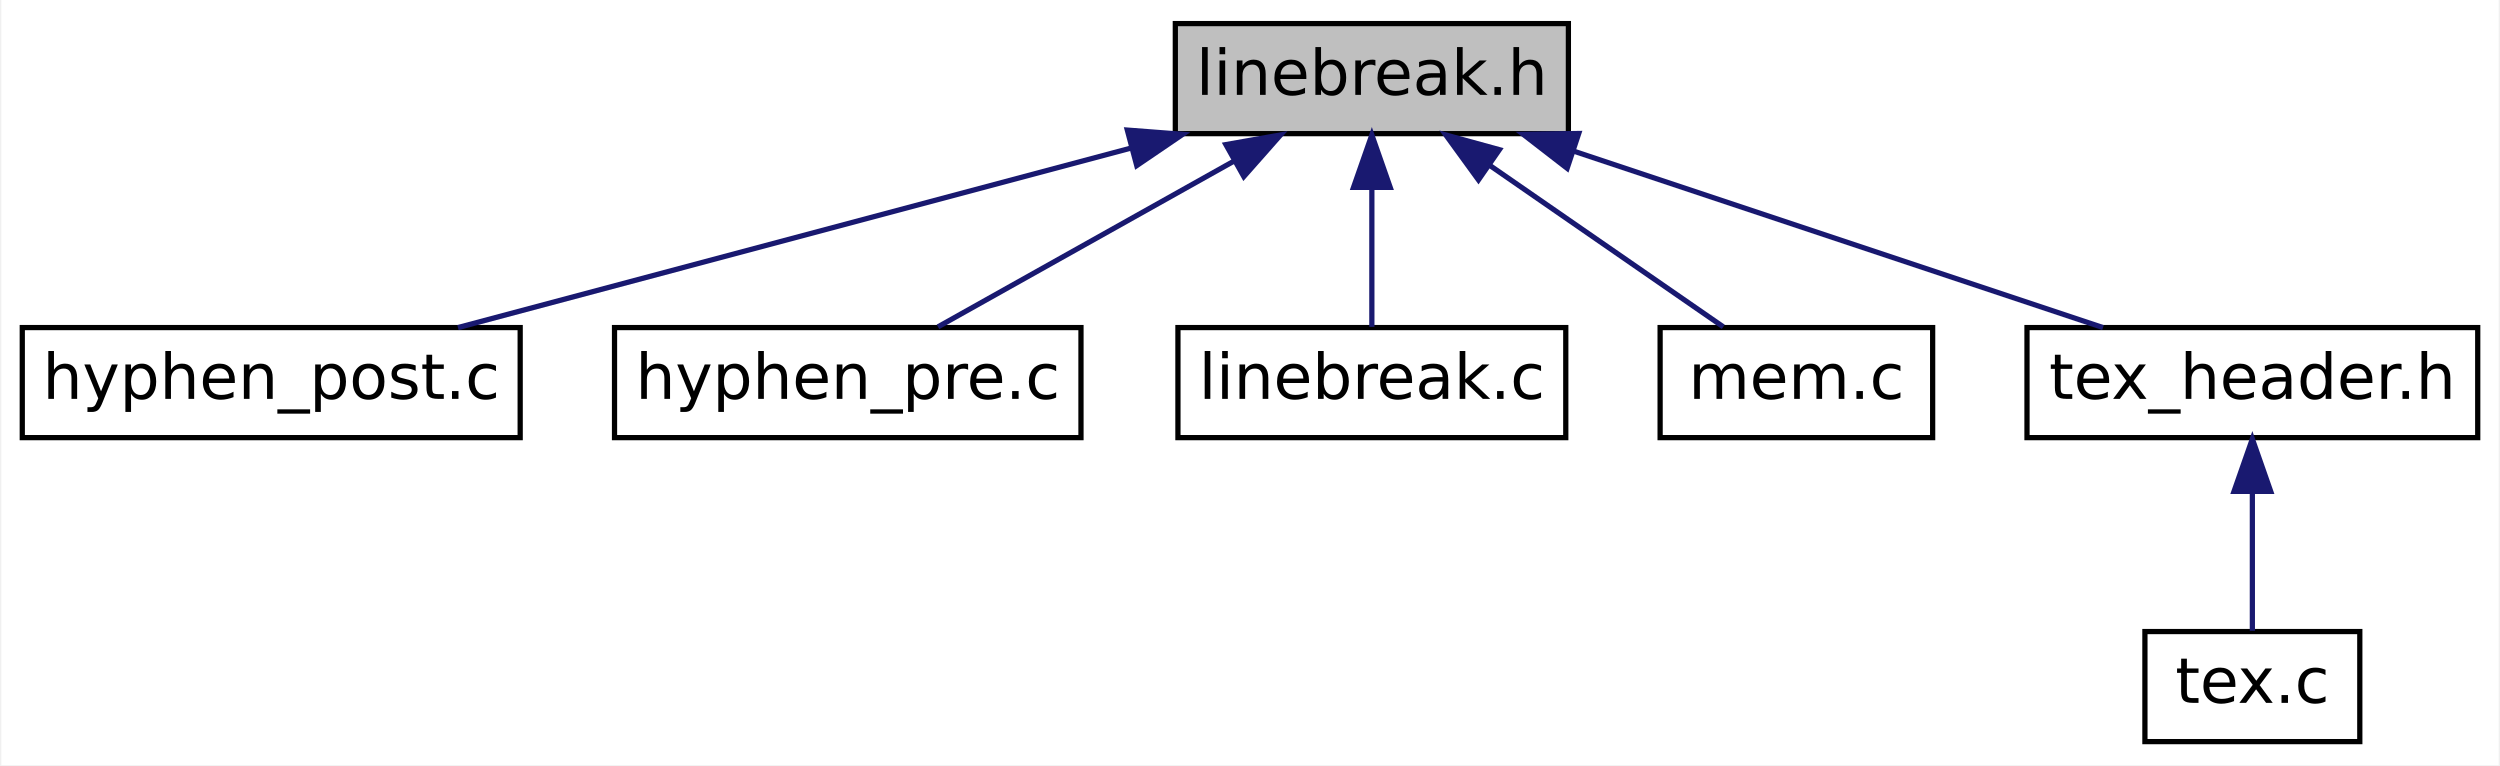
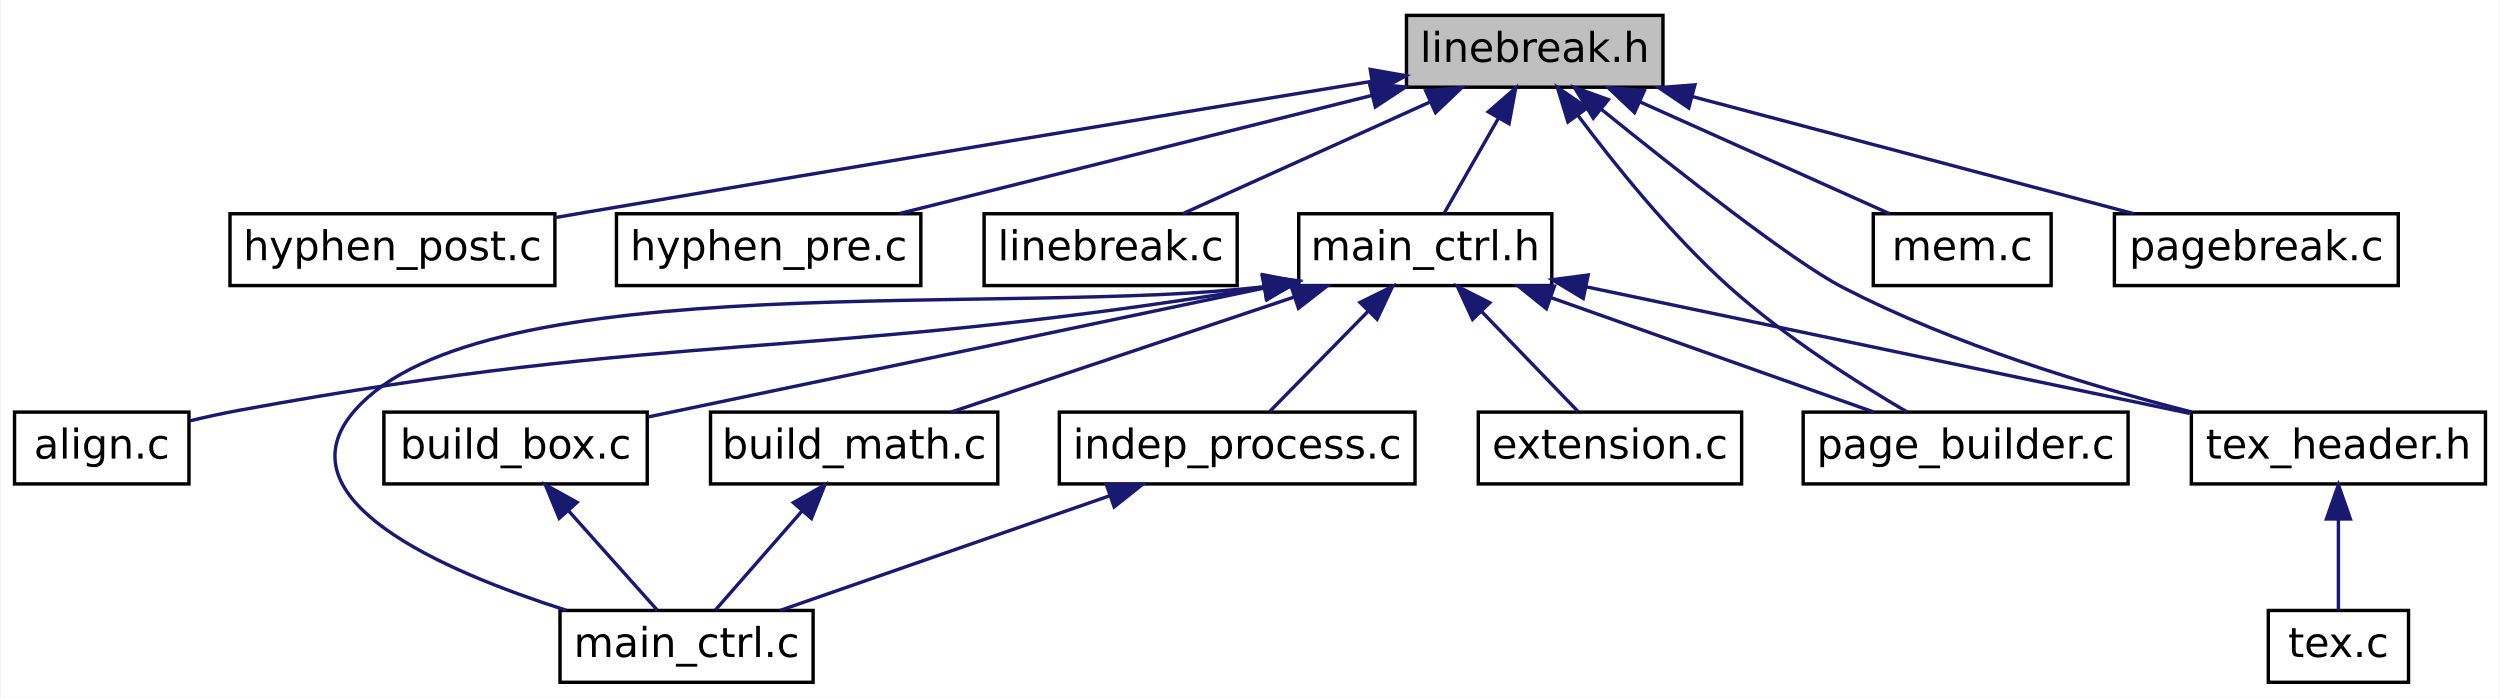
- <svg xmlns="http://www.w3.org/2000/svg" xmlns:xlink="http://www.w3.org/1999/xlink" width="477pt" height="146pt" viewBox="0.00 0.00 476.50 146.00">
-   <g id="graph0" class="graph" transform="scale(1 1) rotate(0) translate(4 142)">
-     <polygon fill="white" stroke="transparent" points="-4,4 -4,-142 472.5,-142 472.5,4 -4,4" />
+ <svg xmlns="http://www.w3.org/2000/svg" xmlns:xlink="http://www.w3.org/1999/xlink" width="731pt" height="204pt" viewBox="0.00 0.00 730.50 204.00">
+   <g id="graph0" class="graph" transform="scale(1 1) rotate(0) translate(4 200)">
+     <polygon fill="white" stroke="transparent" points="-4,4 -4,-200 726.5,-200 726.5,4 -4,4" />
    <g id="node1" class="node">
      <g id="a_node1">
        <a xlink:title=" ">
-           <polygon fill="#bfbfbf" stroke="black" points="220,-116.5 220,-137.5 295,-137.5 295,-116.5 220,-116.5" />
-           <text text-anchor="middle" x="257.5" y="-123.9" font-family="DejaVuSans" font-size="12.00">linebreak.h</text>
+           <polygon fill="#bfbfbf" stroke="black" points="407,-174.5 407,-195.5 482,-195.5 482,-174.5 407,-174.5" />
+           <text text-anchor="middle" x="444.5" y="-181.9" font-family="DejaVuSans" font-size="12.00">linebreak.h</text>
        </a>
      </g>
    </g>
    <g id="node2" class="node">
      <g id="a_node2">
        <a xlink:href="hyphen__post_8c.html" target="_top" xlink:title=" ">
-           <polygon fill="white" stroke="black" points="0,-58.5 0,-79.5 95,-79.5 95,-58.5 0,-58.5" />
-           <text text-anchor="middle" x="47.5" y="-65.9" font-family="DejaVuSans" font-size="12.00">hyphen_post.c</text>
+           <polygon fill="white" stroke="black" points="63,-116.5 63,-137.5 158,-137.5 158,-116.5 63,-116.5" />
+           <text text-anchor="middle" x="110.5" y="-123.9" font-family="DejaVuSans" font-size="12.00">hyphen_post.c</text>
        </a>
      </g>
    </g>
    <g id="edge1" class="edge">
-       <path fill="none" stroke="midnightblue" d="M211.45,-113.72C172.84,-103.42 118.49,-88.93 83.13,-79.5" />
-       <polygon fill="midnightblue" stroke="midnightblue" points="210.84,-117.18 221.4,-116.37 212.64,-110.41 210.84,-117.18" />
+       <path fill="none" stroke="midnightblue" d="M396.66,-176.19C341.43,-167.14 247.86,-151.72 167.5,-138 164.43,-137.48 161.27,-136.93 158.08,-136.38" />
+       <polygon fill="midnightblue" stroke="midnightblue" points="396.41,-179.7 406.85,-177.86 397.54,-172.79 396.41,-179.7" />
    </g>
    <g id="node3" class="node">
      <g id="a_node3">
        <a xlink:href="hyphen__pre_8c.html" target="_top" xlink:title=" ">
-           <polygon fill="white" stroke="black" points="113,-58.5 113,-79.5 202,-79.5 202,-58.5 113,-58.5" />
-           <text text-anchor="middle" x="157.5" y="-65.9" font-family="DejaVuSans" font-size="12.00">hyphen_pre.c</text>
+           <polygon fill="white" stroke="black" points="176,-116.5 176,-137.5 265,-137.5 265,-116.5 176,-116.5" />
+           <text text-anchor="middle" x="220.5" y="-123.9" font-family="DejaVuSans" font-size="12.00">hyphen_pre.c</text>
        </a>
      </g>
    </g>
    <g id="edge2" class="edge">
-       <path fill="none" stroke="midnightblue" d="M231.29,-111.32C213.43,-101.32 190.28,-88.36 174.72,-79.64" />
-       <polygon fill="midnightblue" stroke="midnightblue" points="229.65,-114.41 240.08,-116.25 233.07,-108.31 229.65,-114.41" />
+       <path fill="none" stroke="midnightblue" d="M396.95,-172.11C355.77,-161.82 296.98,-147.12 258.78,-137.57" />
+       <polygon fill="midnightblue" stroke="midnightblue" points="396.2,-175.53 406.75,-174.56 397.9,-168.74 396.2,-175.53" />
    </g>
    <g id="node4" class="node">
      <g id="a_node4">
        <a xlink:href="linebreak_8c.html" target="_top" xlink:title=" ">
-           <polygon fill="white" stroke="black" points="220.5,-58.5 220.5,-79.5 294.5,-79.5 294.5,-58.5 220.5,-58.5" />
-           <text text-anchor="middle" x="257.5" y="-65.9" font-family="DejaVuSans" font-size="12.00">linebreak.c</text>
+           <polygon fill="white" stroke="black" points="283.5,-116.5 283.5,-137.5 357.5,-137.5 357.5,-116.5 283.5,-116.5" />
+           <text text-anchor="middle" x="320.5" y="-123.9" font-family="DejaVuSans" font-size="12.00">linebreak.c</text>
        </a>
      </g>
    </g>
    <g id="edge3" class="edge">
-       <path fill="none" stroke="midnightblue" d="M257.5,-106.16C257.5,-97.16 257.5,-86.92 257.5,-79.64" />
-       <polygon fill="midnightblue" stroke="midnightblue" points="254,-106.25 257.5,-116.25 261,-106.25 254,-106.25" />
+       <path fill="none" stroke="midnightblue" d="M414.05,-170.25C391.53,-160.08 361.44,-146.49 341.54,-137.5" />
+       <polygon fill="midnightblue" stroke="midnightblue" points="412.63,-173.45 423.18,-174.37 415.51,-167.07 412.63,-173.45" />
    </g>
    <g id="node5" class="node">
      <g id="a_node5">
+         <a xlink:href="main__ctrl_8h.html" target="_top" xlink:title=" ">
+           <polygon fill="white" stroke="black" points="375.5,-116.5 375.5,-137.5 449.5,-137.5 449.5,-116.5 375.5,-116.5" />
+           <text text-anchor="middle" x="412.5" y="-123.9" font-family="DejaVuSans" font-size="12.00">main_ctrl.h</text>
+         </a>
+       </g>
+     </g>
+     <g id="edge4" class="edge">
+       <path fill="none" stroke="midnightblue" d="M433.84,-165.34C428.53,-156.06 422.35,-145.24 418.01,-137.64" />
+       <polygon fill="midnightblue" stroke="midnightblue" points="430.93,-167.3 438.93,-174.25 437,-163.83 430.93,-167.3" />
+     </g>
+     <g id="node12" class="node">
+       <g id="a_node12">
+         <a xlink:href="page__builder_8c.html" target="_top" xlink:title=" ">
+           <polygon fill="white" stroke="black" points="523,-58.5 523,-79.5 618,-79.5 618,-58.5 523,-58.5" />
+           <text text-anchor="middle" x="570.5" y="-65.9" font-family="DejaVuSans" font-size="12.00">page_builder.c</text>
+         </a>
+       </g>
+     </g>
+     <g id="edge18" class="edge">
+       <path fill="none" stroke="midnightblue" d="M457.08,-166.34C467.89,-151.86 484.4,-131.32 501.5,-116 517.69,-101.49 538.79,-88.1 553.37,-79.55" />
+       <polygon fill="midnightblue" stroke="midnightblue" points="454.21,-164.33 451.13,-174.47 459.86,-168.47 454.21,-164.33" />
+     </g>
+     <g id="node13" class="node">
+       <g id="a_node13">
+         <a xlink:href="tex__header_8h.html" target="_top" xlink:title=" ">
+           <polygon fill="white" stroke="black" points="636.5,-58.5 636.5,-79.5 722.5,-79.5 722.5,-58.5 636.5,-58.5" />
+           <text text-anchor="middle" x="679.5" y="-65.9" font-family="DejaVuSans" font-size="12.00">tex_header.h</text>
+         </a>
+       </g>
+     </g>
+     <g id="edge20" class="edge">
+       <path fill="none" stroke="midnightblue" d="M464.02,-168.01C485.8,-150.39 519.91,-123.54 534.5,-116 566.99,-99.2 606.77,-87.12 636.44,-79.56" />
+       <polygon fill="midnightblue" stroke="midnightblue" points="461.62,-165.45 456.07,-174.47 466.03,-170.88 461.62,-165.45" />
+     </g>
+     <g id="node15" class="node">
+       <g id="a_node15">
        <a xlink:href="mem_8c.html" target="_top" xlink:title=" ">
-           <polygon fill="white" stroke="black" points="312.5,-58.5 312.5,-79.5 364.5,-79.5 364.5,-58.5 312.5,-58.5" />
-           <text text-anchor="middle" x="338.5" y="-65.9" font-family="DejaVuSans" font-size="12.00">mem.c</text>
-         </a>
-       </g>
-     </g>
-     <g id="edge4" class="edge">
-       <path fill="none" stroke="midnightblue" d="M279.93,-110.49C294.23,-100.61 312.29,-88.12 324.55,-79.64" />
-       <polygon fill="midnightblue" stroke="midnightblue" points="277.84,-107.68 271.61,-116.25 281.83,-113.44 277.84,-107.68" />
+           <polygon fill="white" stroke="black" points="543.5,-116.5 543.5,-137.5 595.5,-137.5 595.5,-116.5 543.5,-116.5" />
+           <text text-anchor="middle" x="569.5" y="-123.9" font-family="DejaVuSans" font-size="12.00">mem.c</text>
+         </a>
+       </g>
+     </g>
+     <g id="edge17" class="edge">
+       <path fill="none" stroke="midnightblue" d="M475.2,-170.25C497.9,-160.08 528.23,-146.49 548.29,-137.5" />
+       <polygon fill="midnightblue" stroke="midnightblue" points="473.68,-167.09 465.99,-174.37 476.55,-173.48 473.68,-167.09" />
+     </g>
+     <g id="node16" class="node">
+       <g id="a_node16">
+         <a xlink:href="pagebreak_8c.html" target="_top" xlink:title=" ">
+           <polygon fill="white" stroke="black" points="614,-116.5 614,-137.5 697,-137.5 697,-116.5 614,-116.5" />
+           <text text-anchor="middle" x="655.5" y="-123.9" font-family="DejaVuSans" font-size="12.00">pagebreak.c</text>
+         </a>
+       </g>
+     </g>
+     <g id="edge19" class="edge">
+       <path fill="none" stroke="midnightblue" d="M490.77,-171.72C529.57,-161.42 584.18,-146.93 619.7,-137.5" />
+       <polygon fill="midnightblue" stroke="midnightblue" points="489.54,-168.43 480.77,-174.37 491.34,-175.19 489.54,-168.43" />
    </g>
    <g id="node6" class="node">
      <g id="a_node6">
-         <a xlink:href="tex__header_8h.html" target="_top" xlink:title=" ">
-           <polygon fill="white" stroke="black" points="382.5,-58.5 382.5,-79.5 468.5,-79.5 468.5,-58.5 382.5,-58.5" />
-           <text text-anchor="middle" x="425.5" y="-65.9" font-family="DejaVuSans" font-size="12.00">tex_header.h</text>
+         <a xlink:href="align_8c.html" target="_top" xlink:title=" ">
+           <polygon fill="white" stroke="black" points="0,-58.5 0,-79.5 51,-79.5 51,-58.5 0,-58.5" />
+           <text text-anchor="middle" x="25.5" y="-65.9" font-family="DejaVuSans" font-size="12.00">align.c</text>
        </a>
      </g>
    </g>
    <g id="edge5" class="edge">
-       <path fill="none" stroke="midnightblue" d="M295.93,-113.19C326.71,-102.93 369.19,-88.77 397,-79.5" />
-       <polygon fill="midnightblue" stroke="midnightblue" points="294.76,-109.89 286.38,-116.37 296.97,-116.53 294.76,-109.89" />
+       <path fill="none" stroke="midnightblue" d="M365.2,-115.92C231.84,-94.17 194.77,-103.79 65.5,-80 60.85,-79.14 55.94,-78.07 51.22,-76.94" />
+       <polygon fill="midnightblue" stroke="midnightblue" points="364.96,-119.43 375.4,-117.62 366.11,-112.53 364.96,-119.43" />
    </g>
    <g id="node7" class="node">
      <g id="a_node7">
+         <a xlink:href="build__box_8c.html" target="_top" xlink:title=" ">
+           <polygon fill="white" stroke="black" points="108,-58.5 108,-79.5 185,-79.5 185,-58.5 108,-58.5" />
+           <text text-anchor="middle" x="146.5" y="-65.9" font-family="DejaVuSans" font-size="12.00">build_box.c</text>
+         </a>
+       </g>
+     </g>
+     <g id="edge6" class="edge">
+       <path fill="none" stroke="midnightblue" d="M365.48,-115.8C328.85,-108.06 237.85,-89.06 185.23,-78.08" />
+       <polygon fill="midnightblue" stroke="midnightblue" points="364.84,-119.24 375.35,-117.9 366.29,-112.4 364.84,-119.24" />
+     </g>
+     <g id="node8" class="node">
+       <g id="a_node8">
+         <a xlink:href="main__ctrl_8c.html" target="_top" xlink:title=" ">
+           <polygon fill="white" stroke="black" points="159.5,-0.5 159.5,-21.5 233.5,-21.5 233.5,-0.5 159.5,-0.5" />
+           <text text-anchor="middle" x="196.5" y="-7.9" font-family="DejaVuSans" font-size="12.00">main_ctrl.c</text>
+         </a>
+       </g>
+     </g>
+     <g id="edge13" class="edge">
+       <path fill="none" stroke="midnightblue" d="M365.21,-116.17C292.01,-107.31 137.06,-122.96 99.5,-80 76.89,-54.14 125.06,-33.08 161.28,-21.57" />
+       <polygon fill="midnightblue" stroke="midnightblue" points="364.99,-119.68 375.39,-117.67 366.01,-112.75 364.99,-119.68" />
+     </g>
+     <g id="node9" class="node">
+       <g id="a_node9">
+         <a xlink:href="build__math_8c.html" target="_top" xlink:title=" ">
+           <polygon fill="white" stroke="black" points="203.5,-58.5 203.5,-79.5 287.5,-79.5 287.5,-58.5 203.5,-58.5" />
+           <text text-anchor="middle" x="245.5" y="-65.9" font-family="DejaVuSans" font-size="12.00">build_math.c</text>
+         </a>
+       </g>
+     </g>
+     <g id="edge8" class="edge">
+       <path fill="none" stroke="midnightblue" d="M374.3,-113.19C343.7,-102.93 301.47,-88.77 273.83,-79.5" />
+       <polygon fill="midnightblue" stroke="midnightblue" points="373.2,-116.51 383.79,-116.37 375.42,-109.88 373.2,-116.51" />
+     </g>
+     <g id="node10" class="node">
+       <g id="a_node10">
+         <a xlink:href="extension_8c.html" target="_top" xlink:title=" ">
+           <polygon fill="white" stroke="black" points="428,-58.5 428,-79.5 505,-79.5 505,-58.5 428,-58.5" />
+           <text text-anchor="middle" x="466.5" y="-65.9" font-family="DejaVuSans" font-size="12.00">extension.c</text>
+         </a>
+       </g>
+     </g>
+     <g id="edge10" class="edge">
+       <path fill="none" stroke="midnightblue" d="M429.1,-108.79C438.33,-99.21 449.49,-87.64 457.2,-79.64" />
+       <polygon fill="midnightblue" stroke="midnightblue" points="426.33,-106.62 421.91,-116.25 431.37,-111.48 426.33,-106.62" />
+     </g>
+     <g id="node11" class="node">
+       <g id="a_node11">
+         <a xlink:href="indep__process_8c.html" target="_top" xlink:title=" ">
+           <polygon fill="white" stroke="black" points="305.5,-58.5 305.5,-79.5 409.5,-79.5 409.5,-58.5 305.5,-58.5" />
+           <text text-anchor="middle" x="357.5" y="-65.9" font-family="DejaVuSans" font-size="12.00">indep_process.c</text>
+         </a>
+       </g>
+     </g>
+     <g id="edge11" class="edge">
+       <path fill="none" stroke="midnightblue" d="M395.88,-109.08C386.41,-99.44 374.9,-87.72 366.97,-79.64" />
+       <polygon fill="midnightblue" stroke="midnightblue" points="393.42,-111.56 402.92,-116.25 398.41,-106.66 393.42,-111.56" />
+     </g>
+     <g id="edge14" class="edge">
+       <path fill="none" stroke="midnightblue" d="M449.4,-112.92C478.28,-102.69 517.77,-88.69 543.69,-79.5" />
+       <polygon fill="midnightblue" stroke="midnightblue" points="447.92,-109.73 439.66,-116.37 450.26,-116.33 447.92,-109.73" />
+     </g>
+     <g id="edge15" class="edge">
+       <path fill="none" stroke="midnightblue" d="M459.51,-116.14C509.4,-105.68 587.57,-89.28 636.05,-79.11" />
+       <polygon fill="midnightblue" stroke="midnightblue" points="458.69,-112.74 449.63,-118.21 460.13,-119.59 458.69,-112.74" />
+     </g>
+     <g id="edge7" class="edge">
+       <path fill="none" stroke="midnightblue" d="M162.12,-50.5C170.63,-40.98 180.82,-29.56 187.89,-21.64" />
+       <polygon fill="midnightblue" stroke="midnightblue" points="159.26,-48.46 155.21,-58.25 164.48,-53.12 159.26,-48.46" />
+     </g>
+     <g id="edge9" class="edge">
+       <path fill="none" stroke="midnightblue" d="M230.19,-50.5C221.86,-40.98 211.86,-29.56 204.94,-21.64" />
+       <polygon fill="midnightblue" stroke="midnightblue" points="227.75,-53.02 236.96,-58.25 233.01,-48.41 227.75,-53.02" />
+     </g>
+     <g id="edge12" class="edge">
+       <path fill="none" stroke="midnightblue" d="M320.29,-55.06C290.82,-44.81 250.35,-30.73 223.82,-21.5" />
+       <polygon fill="midnightblue" stroke="midnightblue" points="319.23,-58.39 329.82,-58.37 321.53,-51.78 319.23,-58.39" />
+     </g>
+     <g id="node14" class="node">
+       <g id="a_node14">
        <a xlink:href="tex_8c.html" target="_top" xlink:title=" ">
-           <polygon fill="white" stroke="black" points="405,-0.5 405,-21.5 446,-21.5 446,-0.5 405,-0.5" />
-           <text text-anchor="middle" x="425.5" y="-7.9" font-family="DejaVuSans" font-size="12.00">tex.c</text>
-         </a>
-       </g>
-     </g>
-     <g id="edge6" class="edge">
-       <path fill="none" stroke="midnightblue" d="M425.5,-48.16C425.5,-39.16 425.5,-28.92 425.5,-21.64" />
-       <polygon fill="midnightblue" stroke="midnightblue" points="422,-48.25 425.5,-58.25 429,-48.25 422,-48.25" />
+           <polygon fill="white" stroke="black" points="659,-0.5 659,-21.5 700,-21.5 700,-0.5 659,-0.5" />
+           <text text-anchor="middle" x="679.5" y="-7.9" font-family="DejaVuSans" font-size="12.00">tex.c</text>
+         </a>
+       </g>
+     </g>
+     <g id="edge16" class="edge">
+       <path fill="none" stroke="midnightblue" d="M679.5,-48.16C679.5,-39.16 679.5,-28.92 679.5,-21.64" />
+       <polygon fill="midnightblue" stroke="midnightblue" points="676,-48.25 679.5,-58.25 683,-48.25 676,-48.25" />
    </g>
  </g>
</svg>
